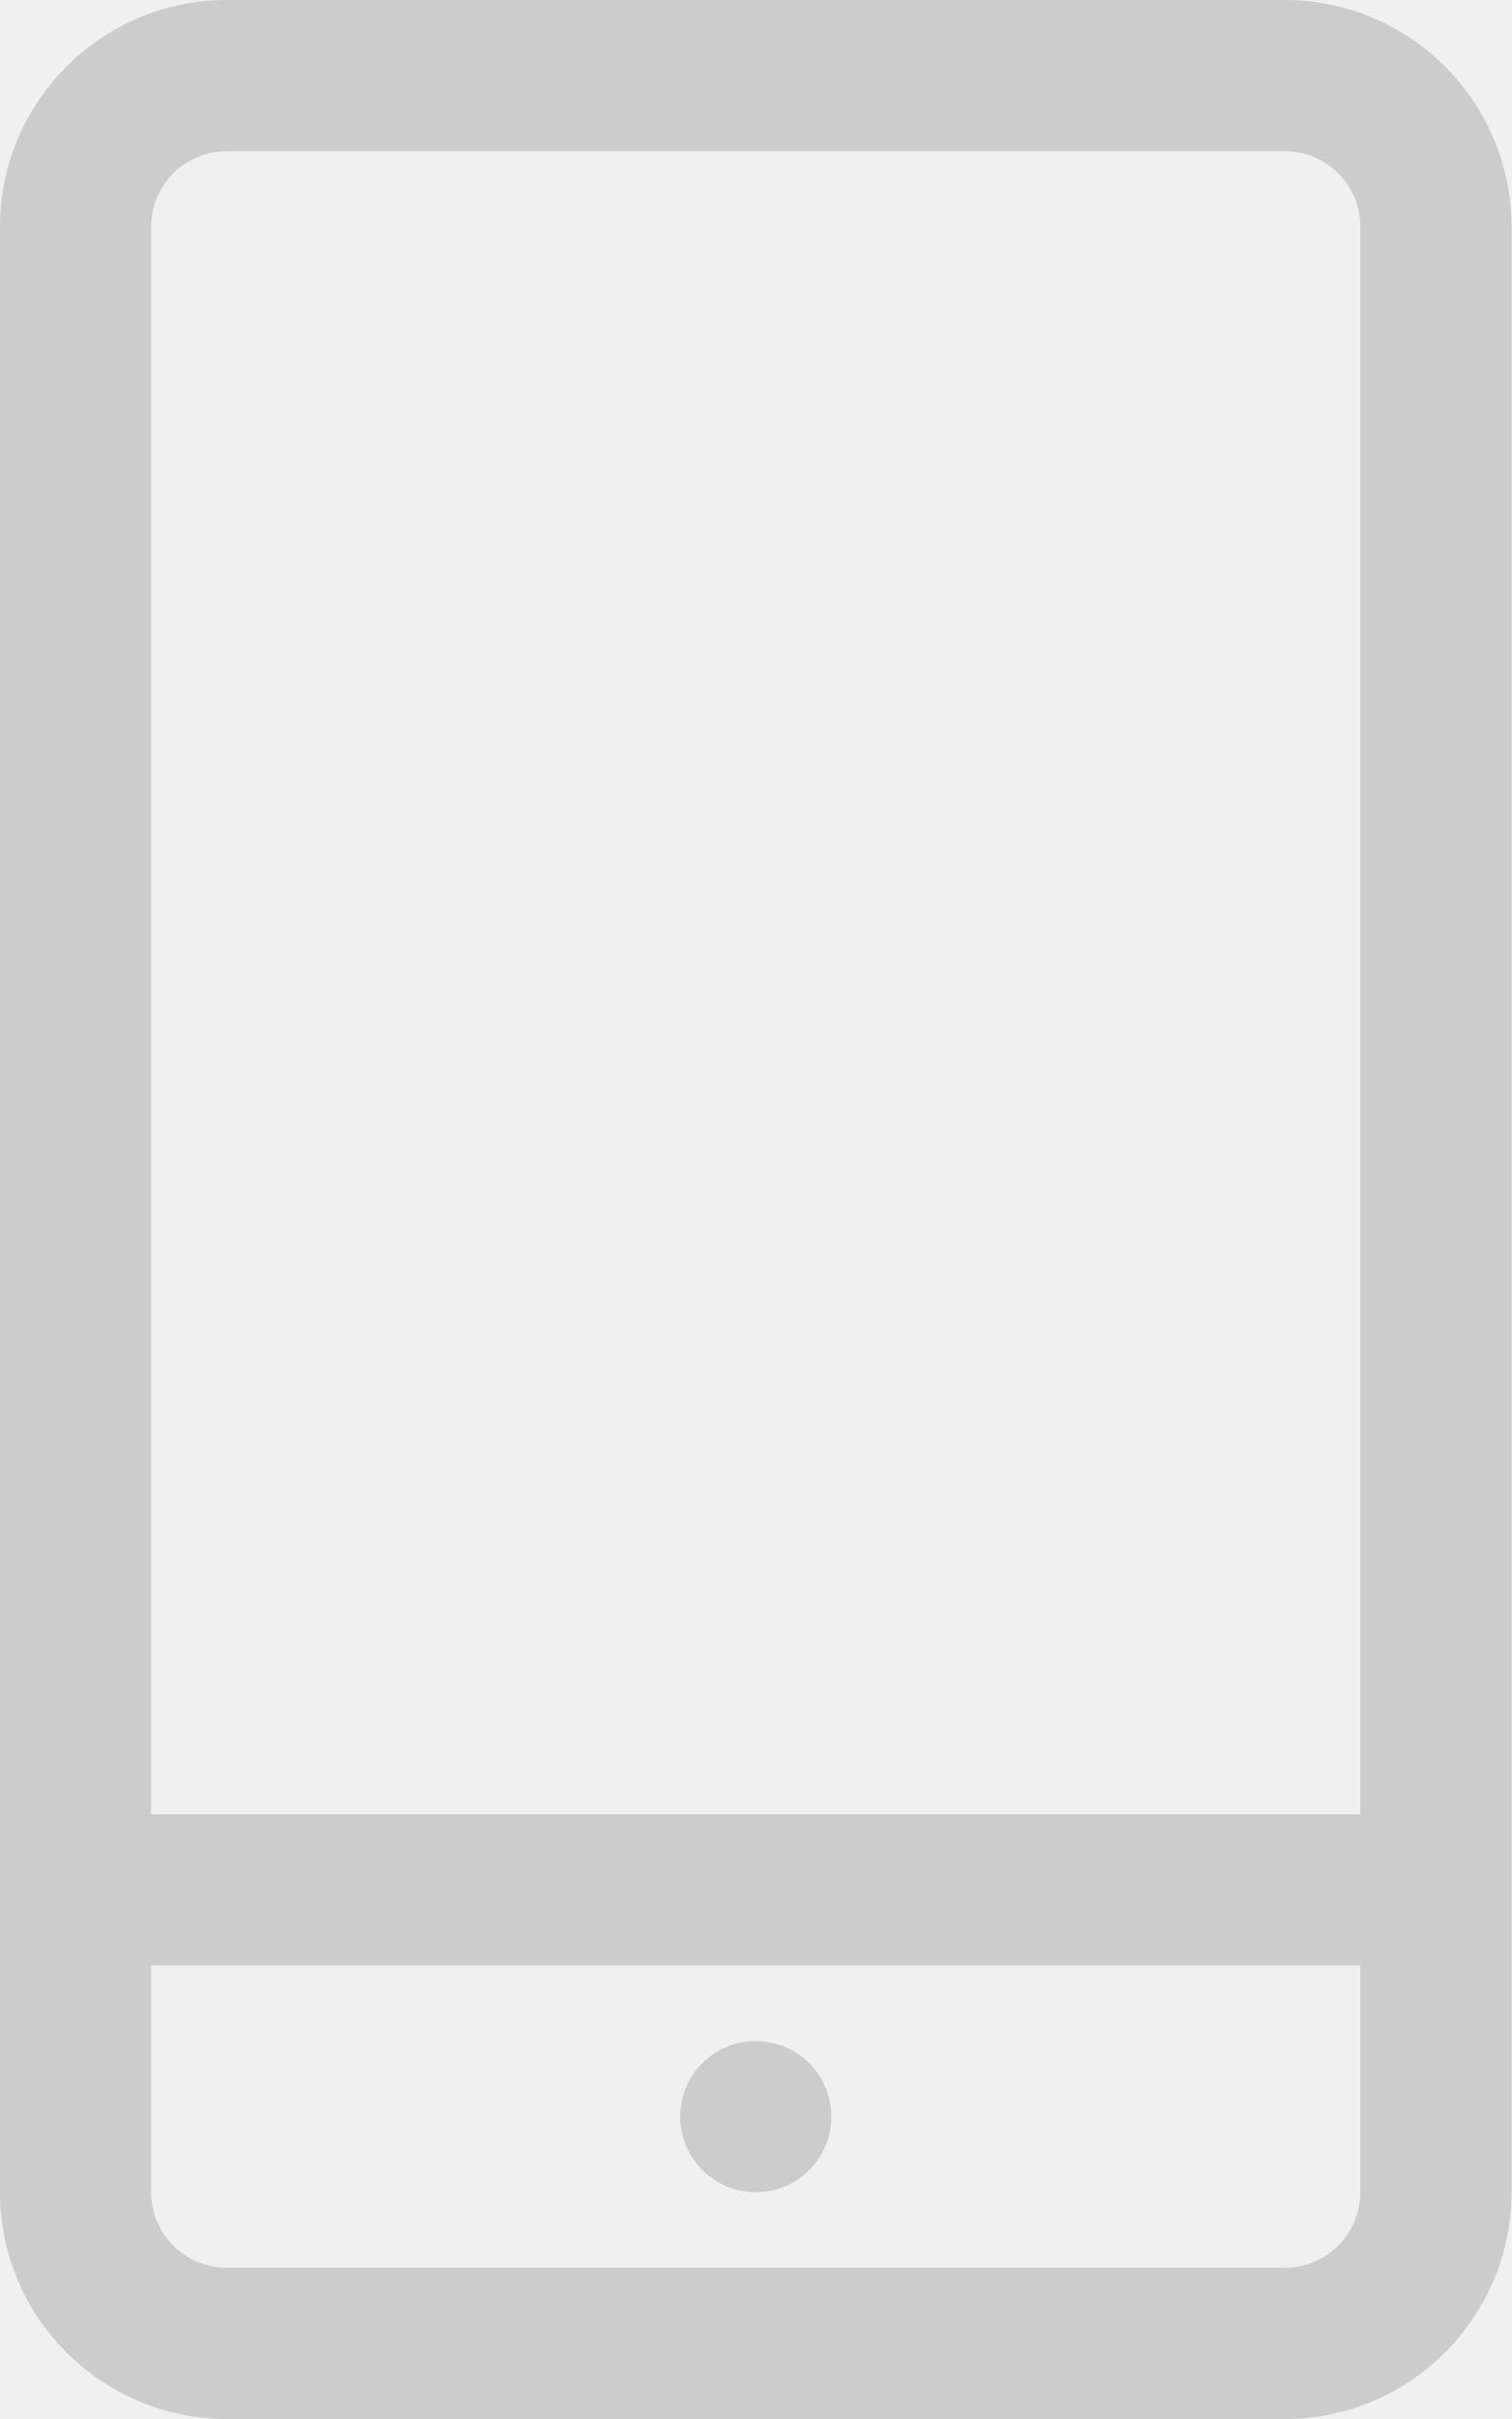
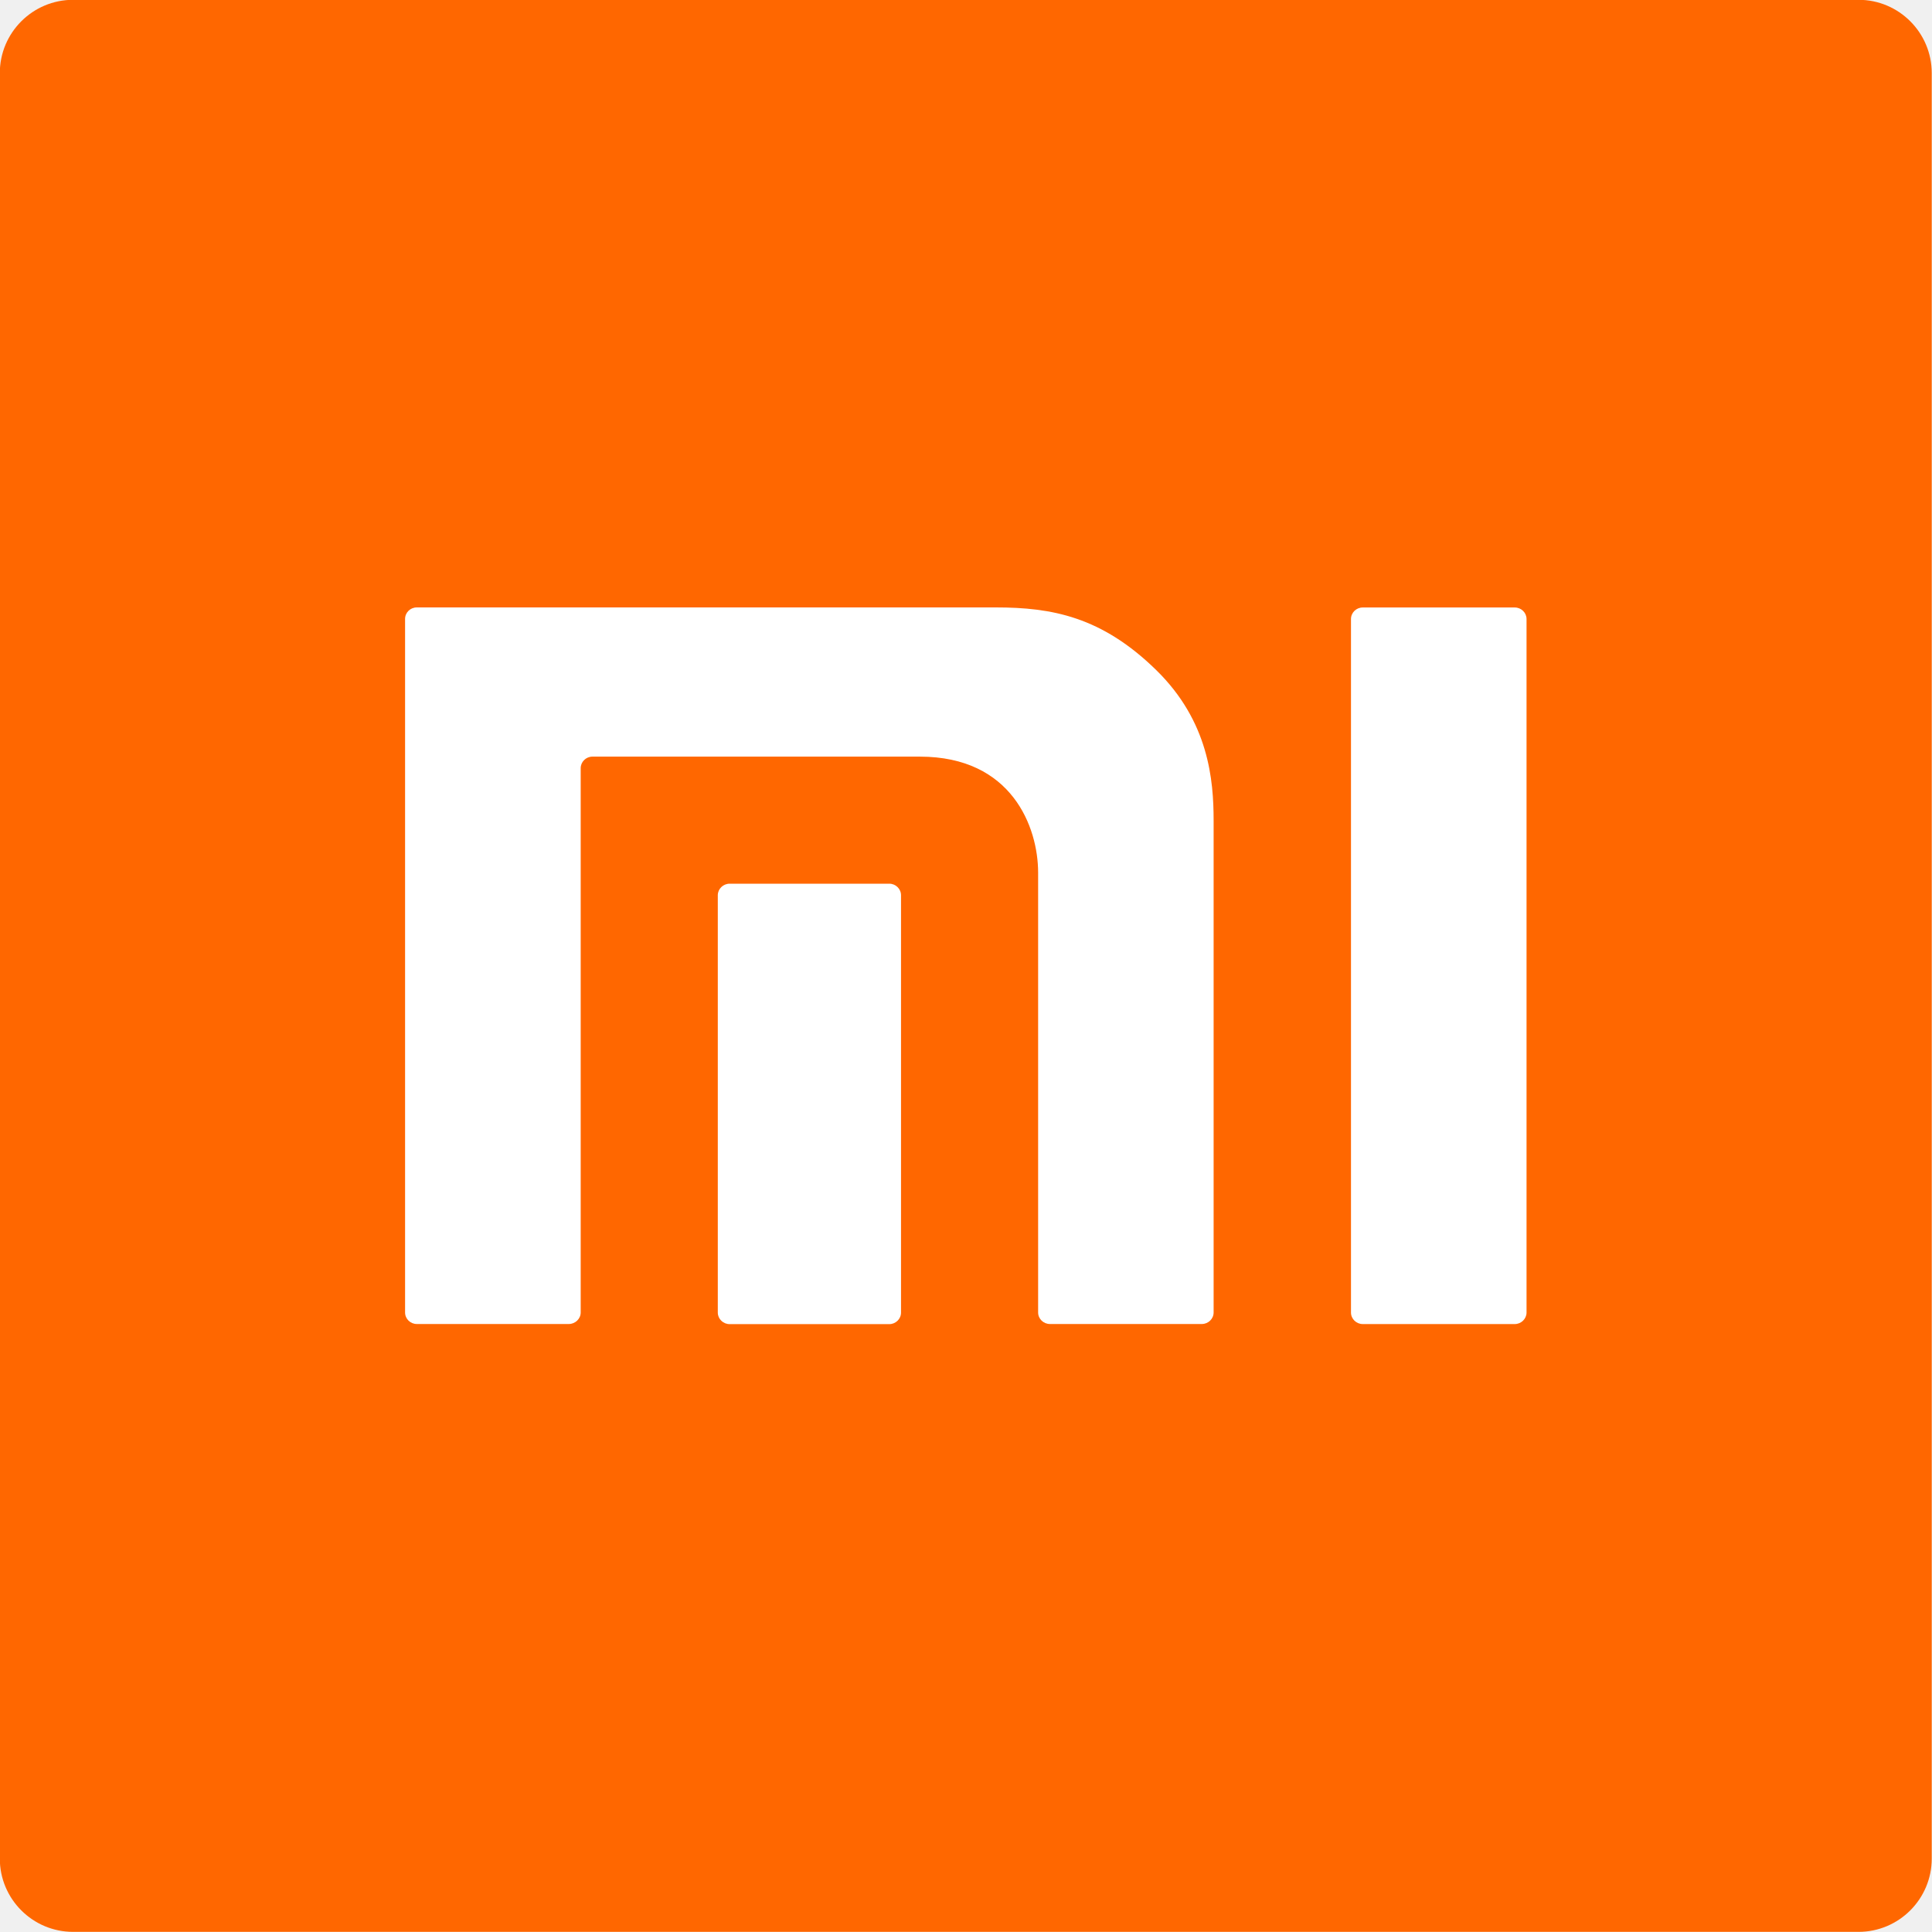
- <svg xmlns="http://www.w3.org/2000/svg" width="25" height="40" viewBox="0 0 25 40" fill="none">
-   <path d="M13.384 35.884C13.872 35.396 13.872 34.604 13.384 34.116C12.896 33.628 12.104 33.628 11.616 34.116C11.128 34.604 11.128 35.396 11.616 35.884C12.104 36.372 12.896 36.372 13.384 35.884Z" fill="#CCCCCC" />
-   <path fill-rule="evenodd" clip-rule="evenodd" d="M3.75 0H21.25C23.318 0 25 1.682 25 3.75V36.25C25 38.318 23.318 40 21.25 40H3.75C1.682 40 0 38.318 0 36.25V3.75C0 1.682 1.682 0 3.75 0ZM21.25 2.5H3.75C3.06 2.5 2.5 3.06 2.5 3.75V30H22.5V3.75C22.5 3.06 21.94 2.5 21.25 2.5ZM3.75 37.5H21.25C21.94 37.5 22.5 36.94 22.5 36.25V32.5H2.5V36.25C2.5 36.94 3.06 37.5 3.75 37.5Z" fill="#CCCCCC" />
+ <svg xmlns="http://www.w3.org/2000/svg" width="30" height="30" viewBox="0 0 30 30" fill="none">
+   <g clip-path="url(#clip0)">
+     <path fill-rule="evenodd" clip-rule="evenodd" d="M28.858 29.998H1.136C0.507 29.998 -0.003 29.488 -0.003 28.859V1.136C-0.003 0.507 0.507 -0.003 1.136 -0.003H28.858C29.487 -0.003 29.996 0.507 29.996 1.136V28.859C29.996 29.488 29.487 29.998 28.858 29.998Z" fill="#FF6700" />
+     <path d="M23.521 9.433H21.161C21.06 9.433 20.978 9.513 20.978 9.612V20.381C20.978 20.479 21.06 20.56 21.161 20.56H23.521C23.621 20.56 23.704 20.479 23.704 20.381V9.612C23.704 9.513 23.621 9.433 23.521 9.433Z" fill="white" />
+     <path d="M15.462 9.432H6.472C6.371 9.432 6.29 9.512 6.29 9.611V20.38C6.29 20.478 6.371 20.559 6.472 20.559H8.833C8.933 20.559 9.017 20.478 9.017 20.38V11.928C9.017 11.831 9.098 11.749 9.199 11.749H14.284C15.714 11.749 16.12 12.845 16.12 13.551V20.38C16.12 20.478 16.202 20.559 16.303 20.559H18.662C18.763 20.559 18.845 20.478 18.845 20.38V12.741C18.845 12.11 18.769 11.204 17.956 10.407C17.106 9.574 16.33 9.432 15.462 9.432Z" fill="white" />
+     <path d="M13.809 13.722H11.33C11.229 13.722 11.146 13.803 11.146 13.901V20.382C11.146 20.48 11.229 20.561 11.33 20.561H13.809C13.909 20.561 13.991 20.48 13.991 20.382V13.901C13.991 13.803 13.909 13.722 13.809 13.722Z" fill="white" />
+   </g>
+   <defs>
+     <clipPath id="clip0">
+       <rect width="30" height="30" fill="white" />
+     </clipPath>
+   </defs>
</svg>
